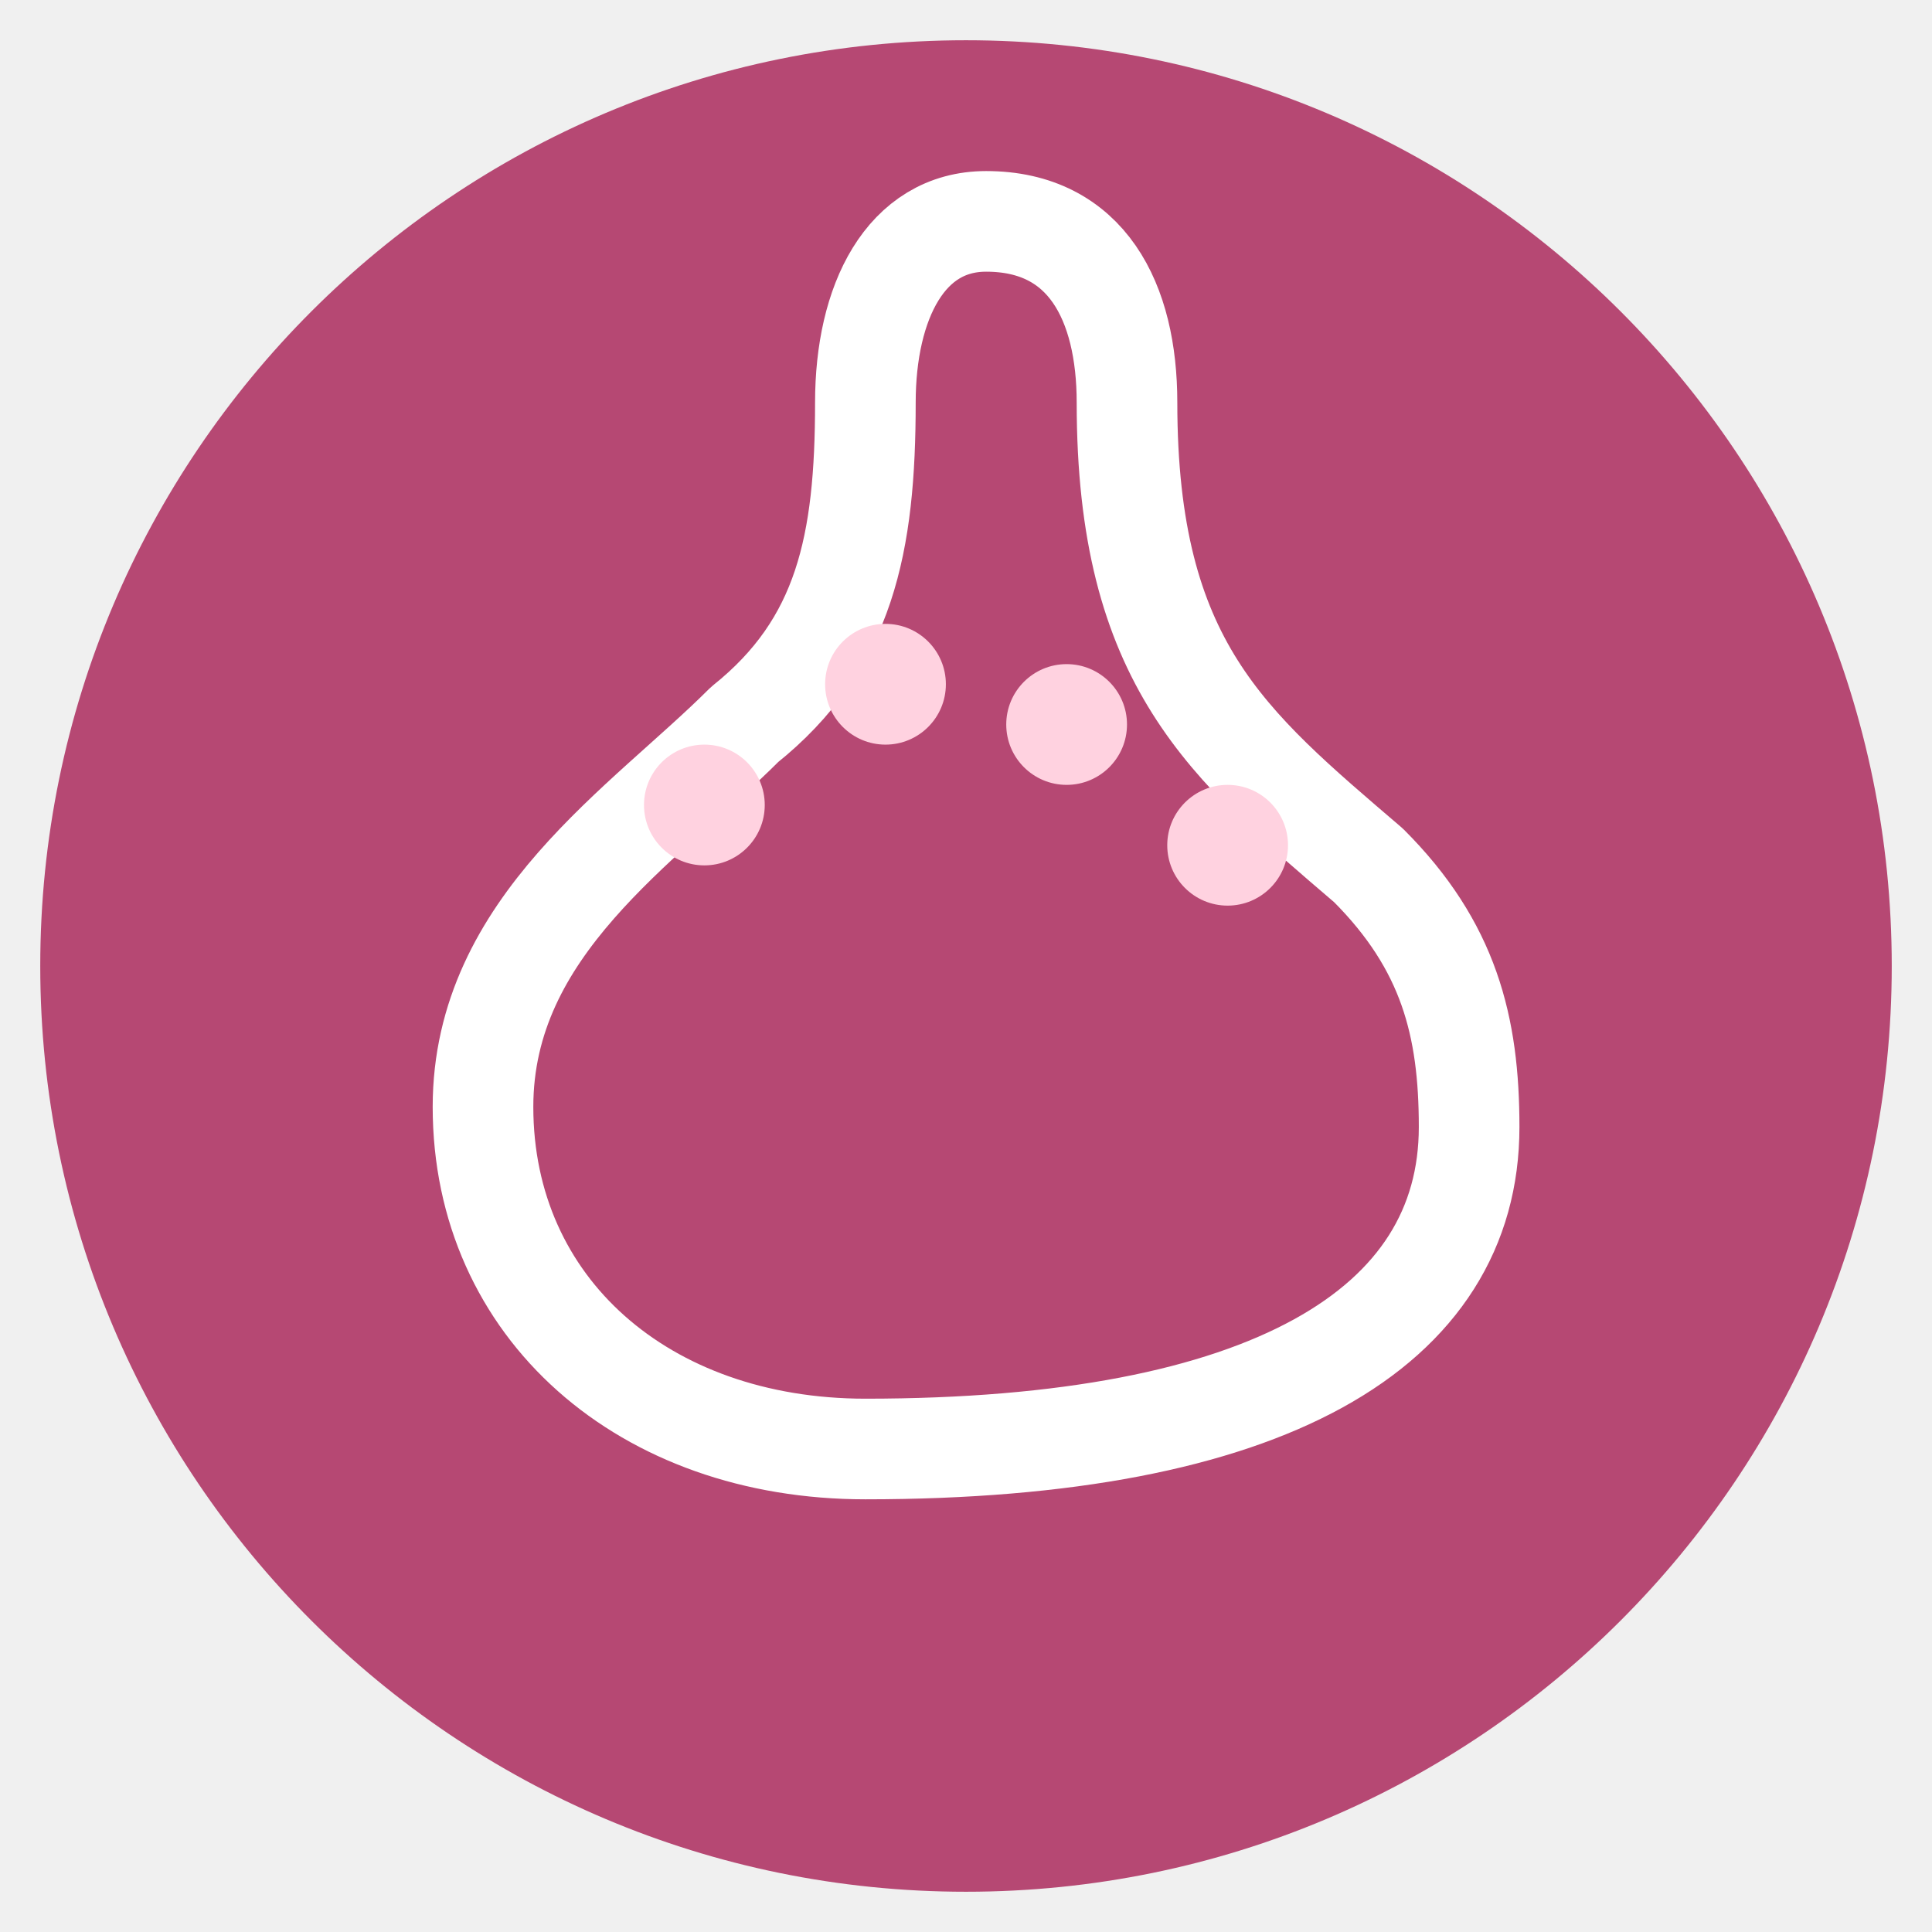
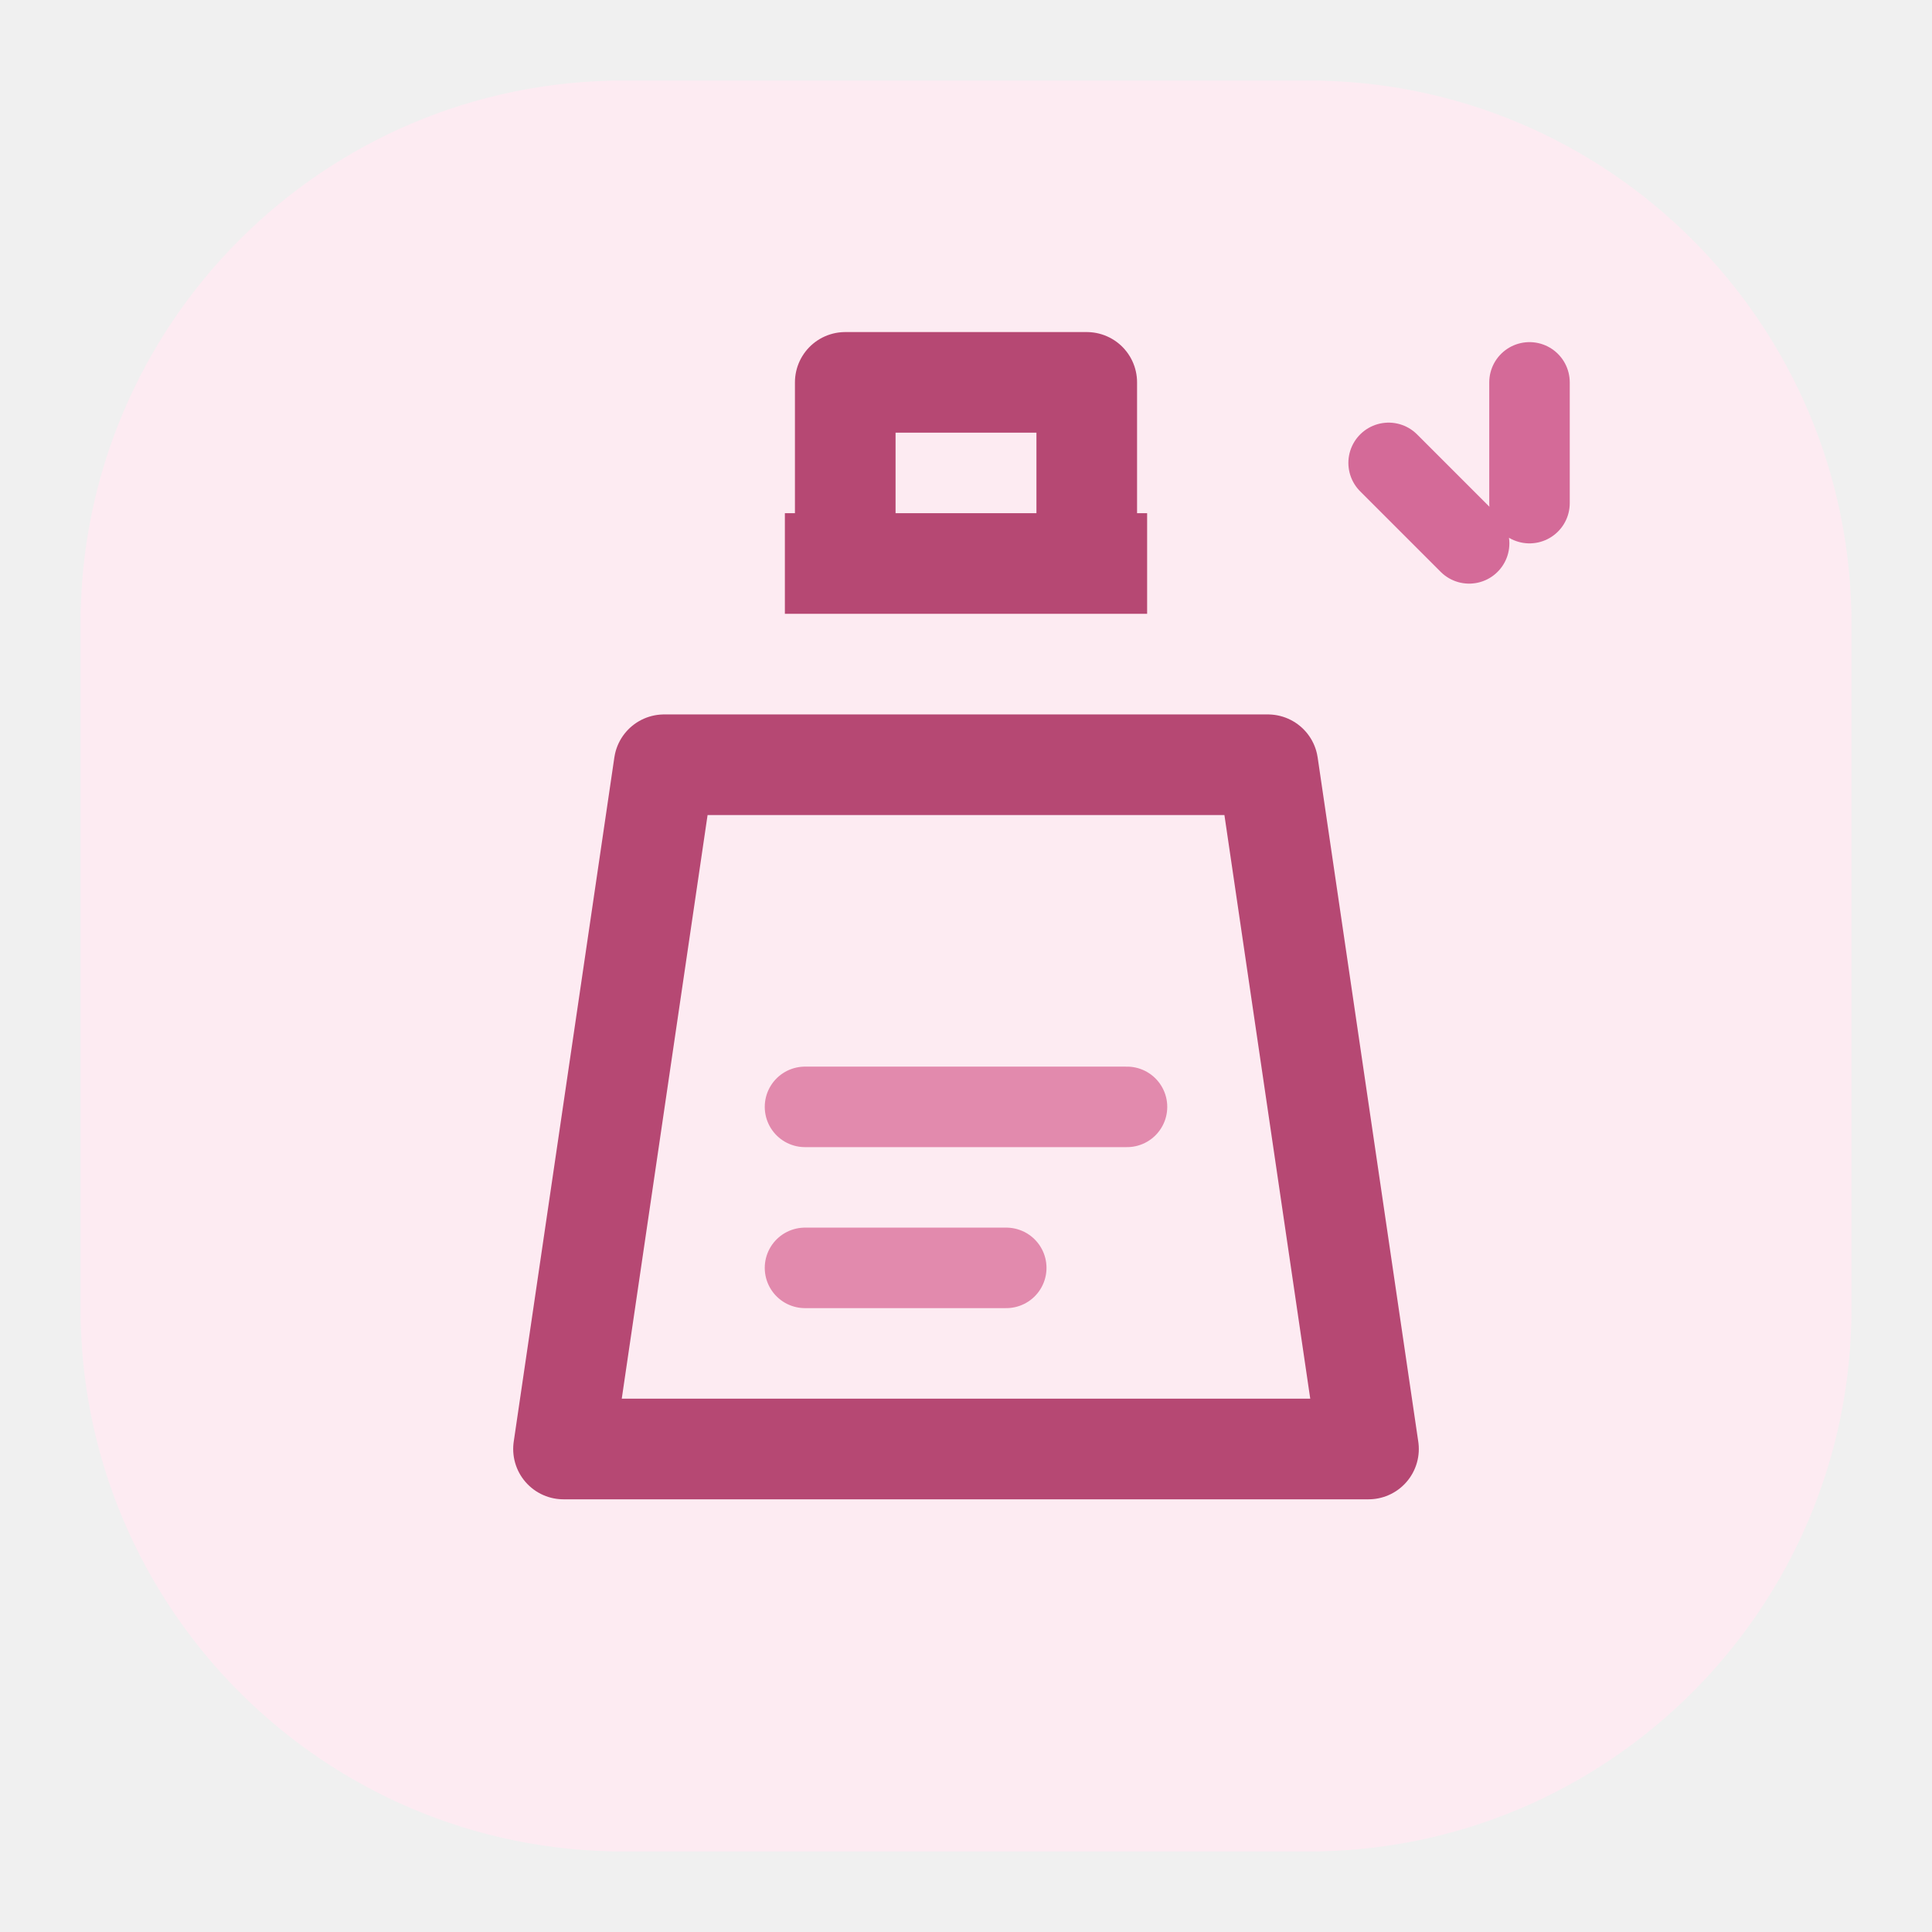
<svg xmlns="http://www.w3.org/2000/svg" viewBox="0 0 96 96" role="img" aria-labelledby="title desc">
-   <circle cx="48" cy="48" r="46" fill="#B64873" />
-   <path d="M43 72c-11 0-19-7-19-17 0-9 8-14 13-19 5-4 6-9 6-16 0-5 2-9 6-9 5 0 7 4 7 9 0 13 5 17 12 23 4 4 5 8 5 13 0 10-10 16-30 16Z" fill="none" stroke="#FFFFFF" stroke-width="5" stroke-linejoin="round" />
-   <circle cx="35" cy="40" r="3" fill="#FFD2E0" />
-   <circle cx="44" cy="34" r="3" fill="#FFD2E0" />
-   <circle cx="53" cy="36" r="3" fill="#FFD2E0" />
-   <circle cx="61" cy="42" r="3" fill="#FFD2E0" />
+   <rect x="4" y="4" width="88" height="88" rx="27" fill="#FDEBF2" />
+   <path d="M39 28h18M42 19h12v9H42z" fill="none" stroke="#B64873" stroke-width="5" stroke-linejoin="round" />
+   <path d="M33 38h30l5 34H28z" fill="none" stroke="#B64873" stroke-width="5" stroke-linejoin="round" />
+   <path d="M40 55h16M40 63h10" fill="none" stroke="#E28AAD" stroke-width="4" stroke-linecap="round" />
+   <path d="m69 23 4 4M76 19v6" fill="none" stroke="#D46A98" stroke-width="4" stroke-linecap="round" />
</svg>
